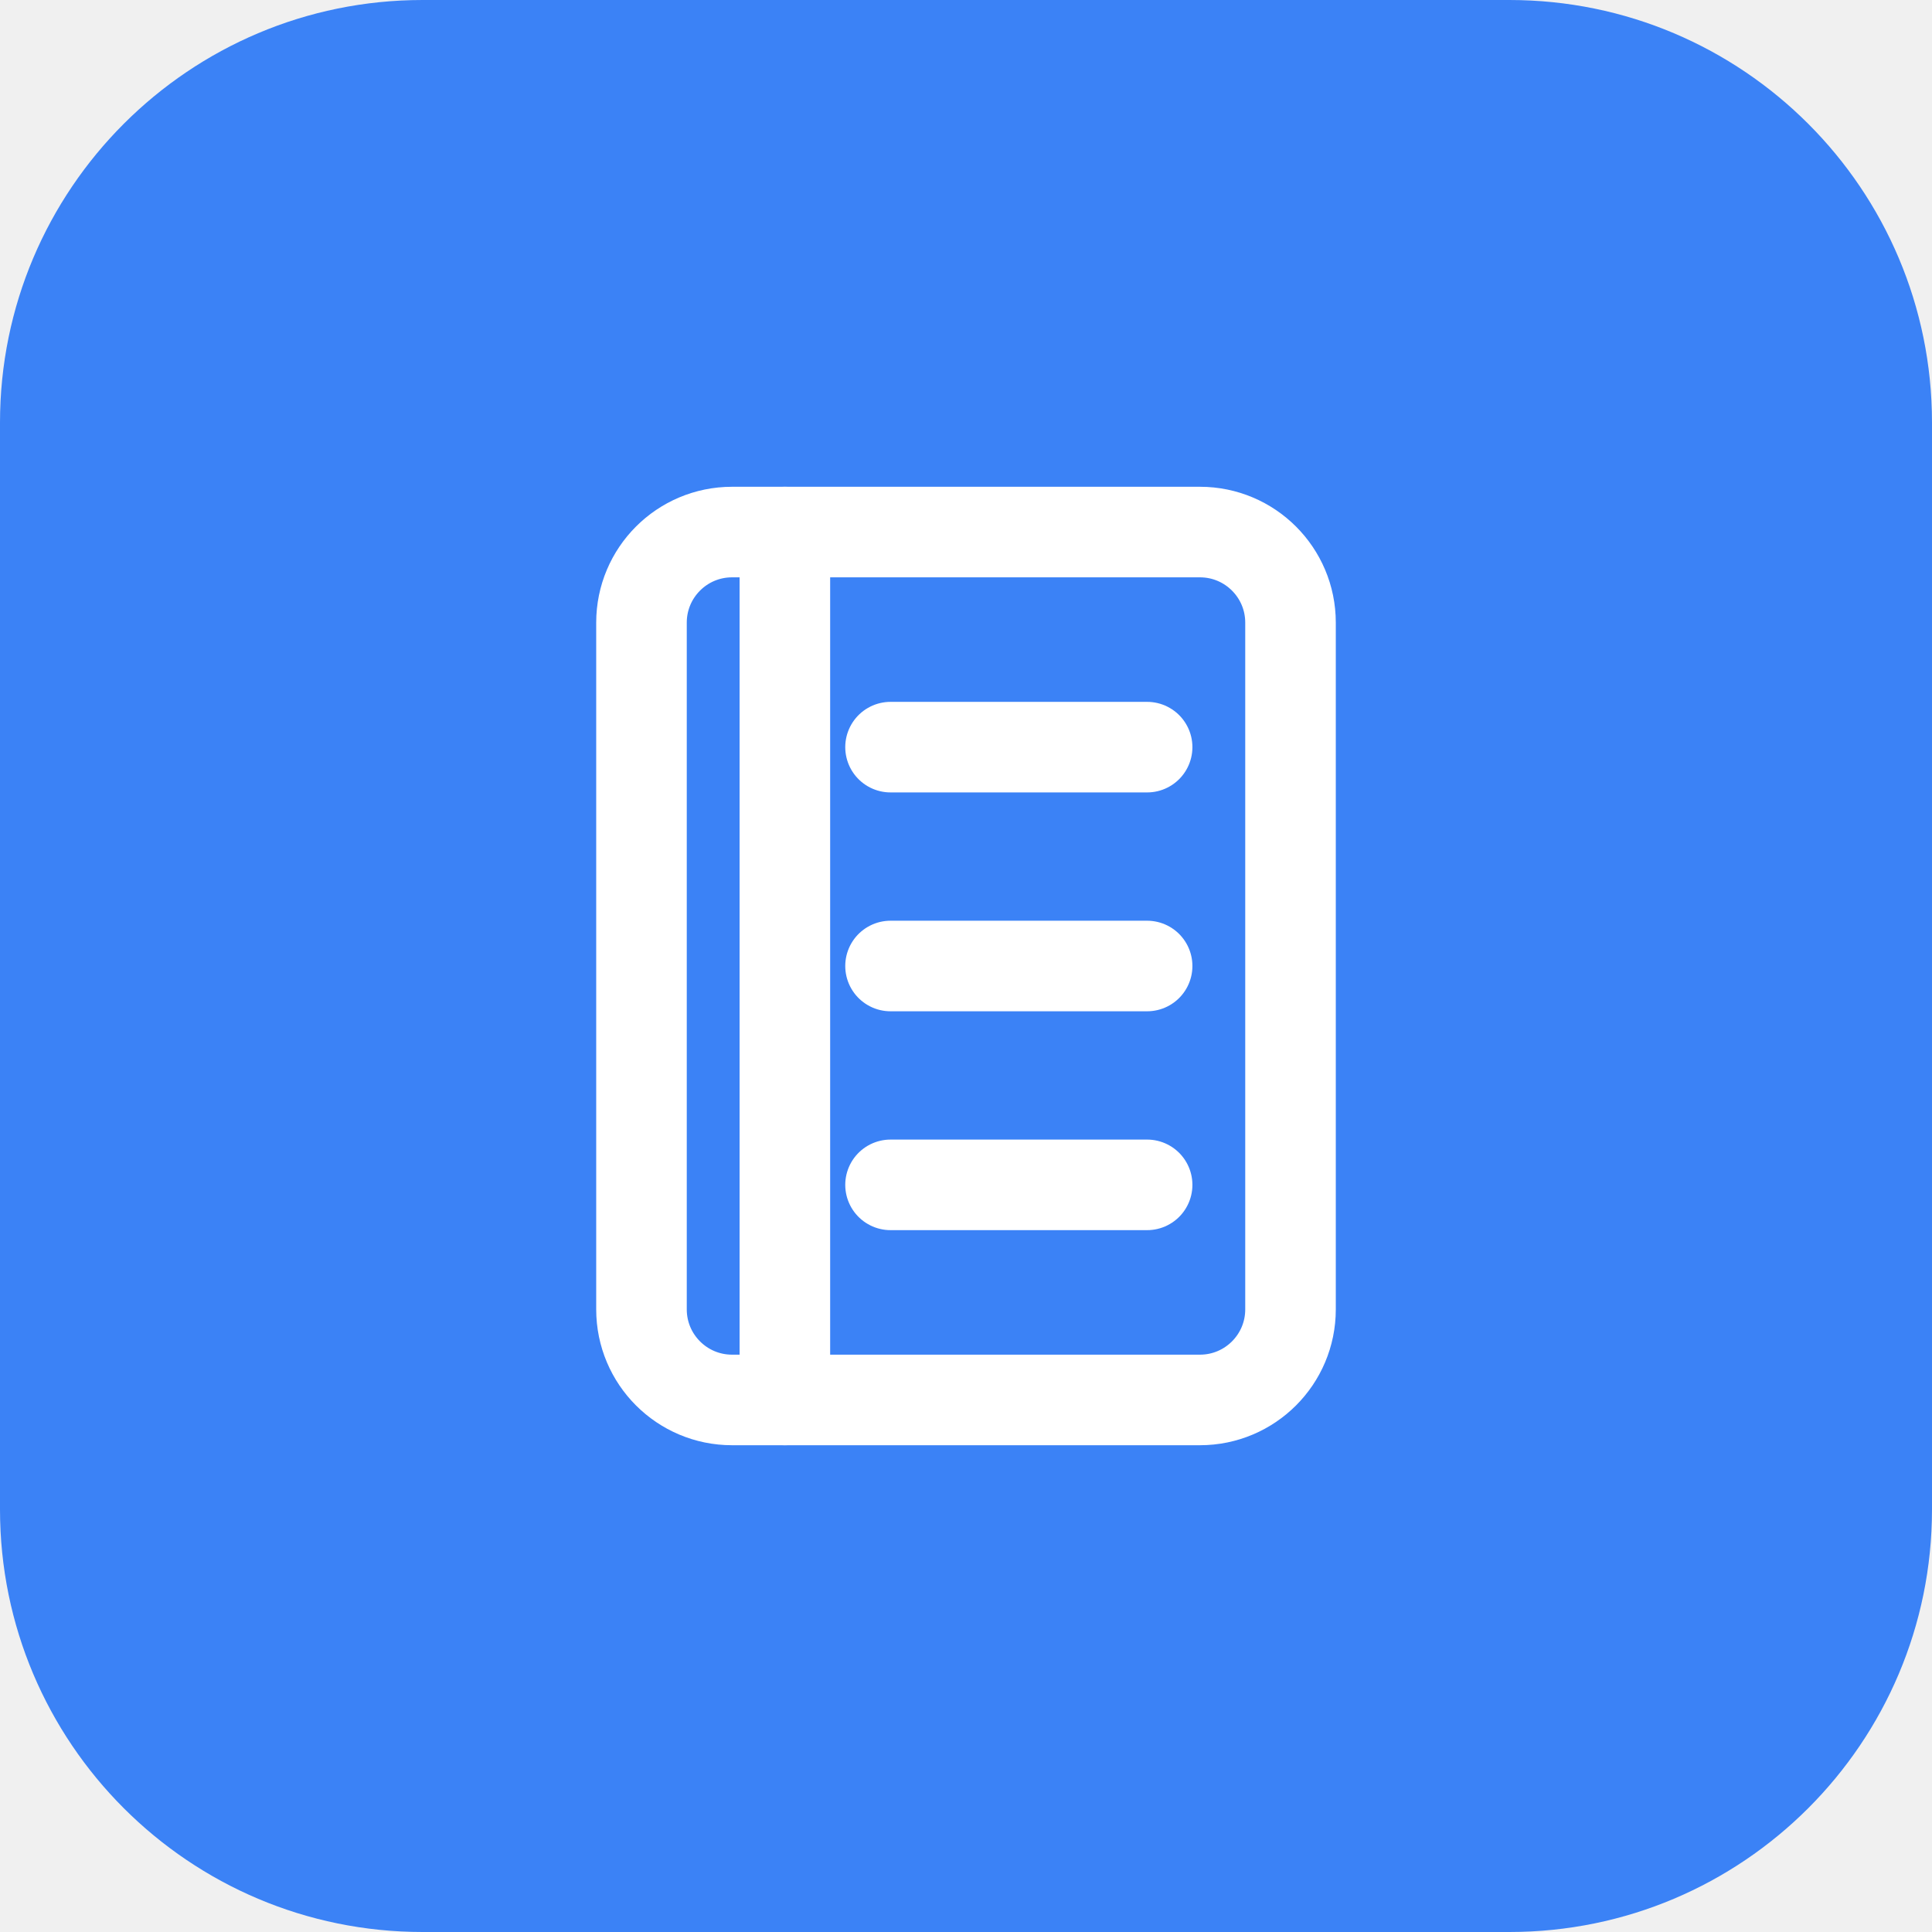
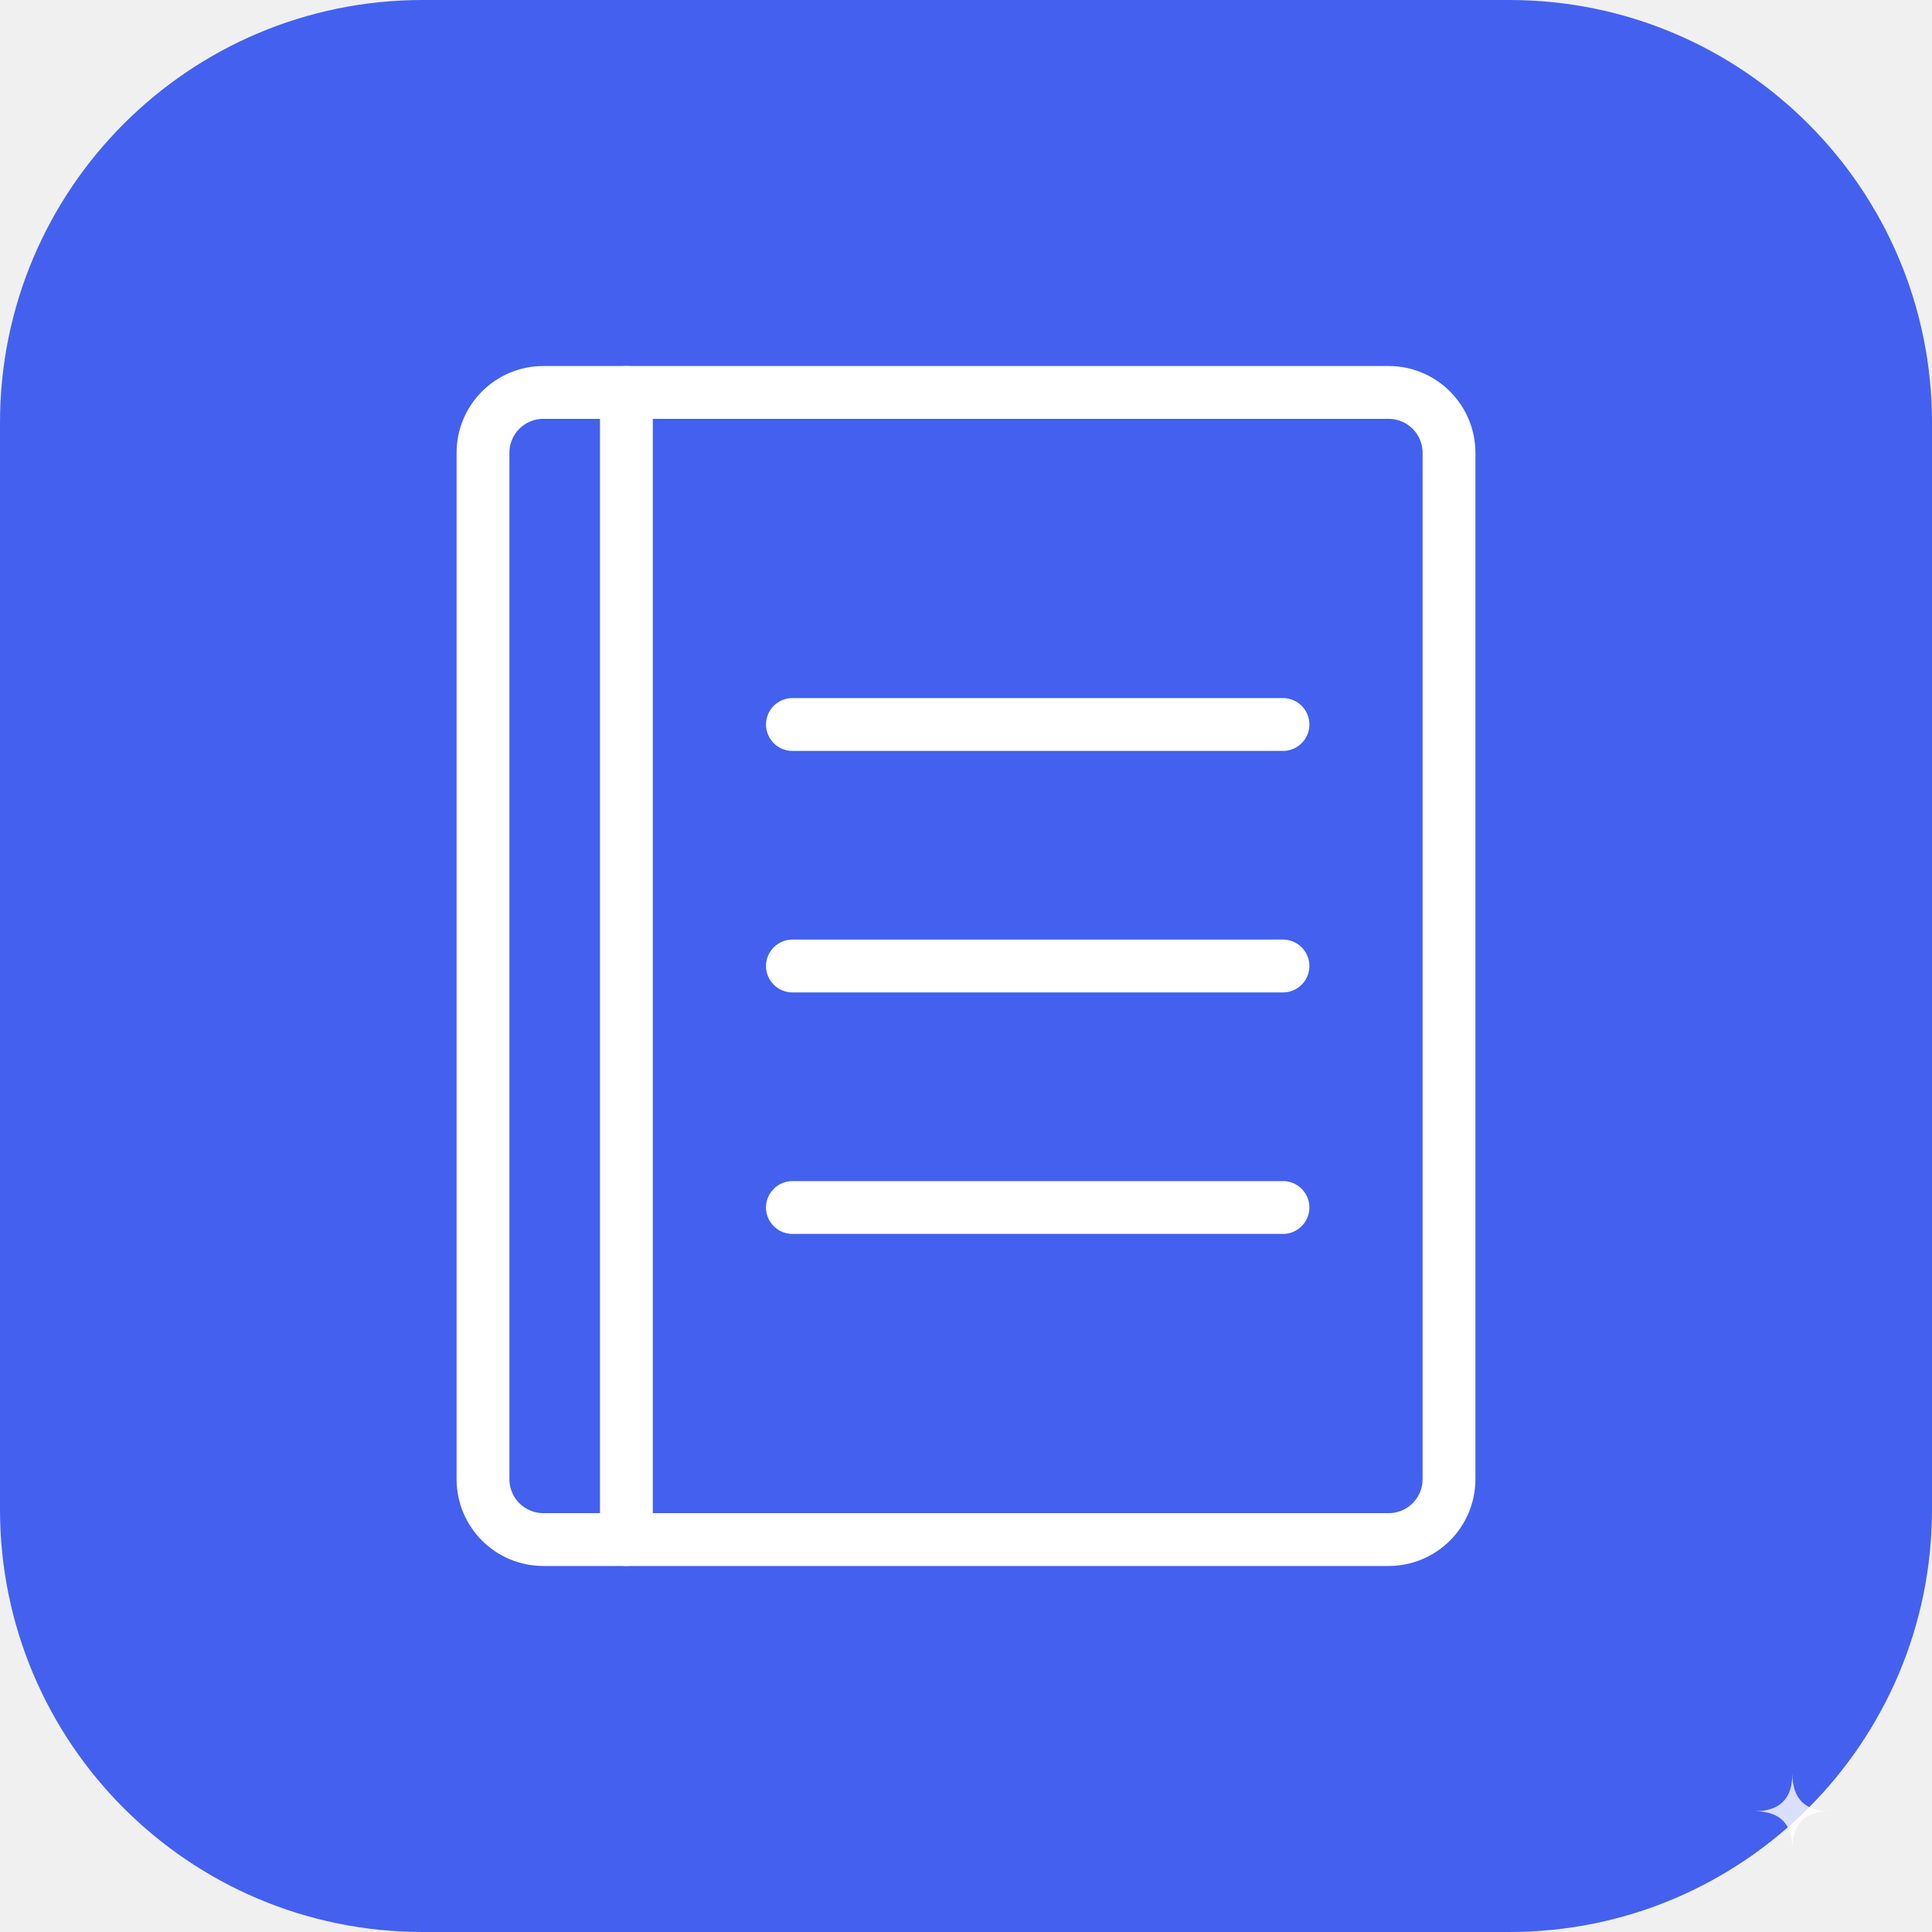
<svg xmlns="http://www.w3.org/2000/svg" viewBox="0 0 512 512">
-   <rect width="512" height="512" fill="#3b82f6" rx="112" />
-   <g fill="none" stroke="#ffffff" stroke-width="24" stroke-linecap="round" stroke-linejoin="round">
-     <rect x="170" y="141" width="172" height="230" rx="24" />
-     <line x1="208" y1="141" x2="208" y2="371" />
-     <line x1="236" y1="198" x2="304" y2="198" />
-     <line x1="236" y1="256" x2="304" y2="256" />
-     <line x1="236" y1="314" x2="304" y2="314" />
+   <rect width="512" height="512" fill="#4361EE" rx="112" />
+   <g fill="none" stroke="#ffffff" stroke-width="14" stroke-linecap="round" stroke-linejoin="round">
+     <rect x="128" y="104" width="256" height="304" rx="16" />
+     <line x1="166" y1="104" x2="166" y2="408" />
+     <line x1="210" y1="192" x2="340" y2="192" />
+     <line x1="210" y1="256" x2="340" y2="256" />
+     <line x1="210" y1="320" x2="340" y2="320" />
  </g>
+   <path d="M 465 480 Q 475 480 475 470 Q 475 480 485 480 Q 475 480 475 490 Q 475 480 465 480 Z" fill="#ffffff" opacity="0.8" />
</svg>
